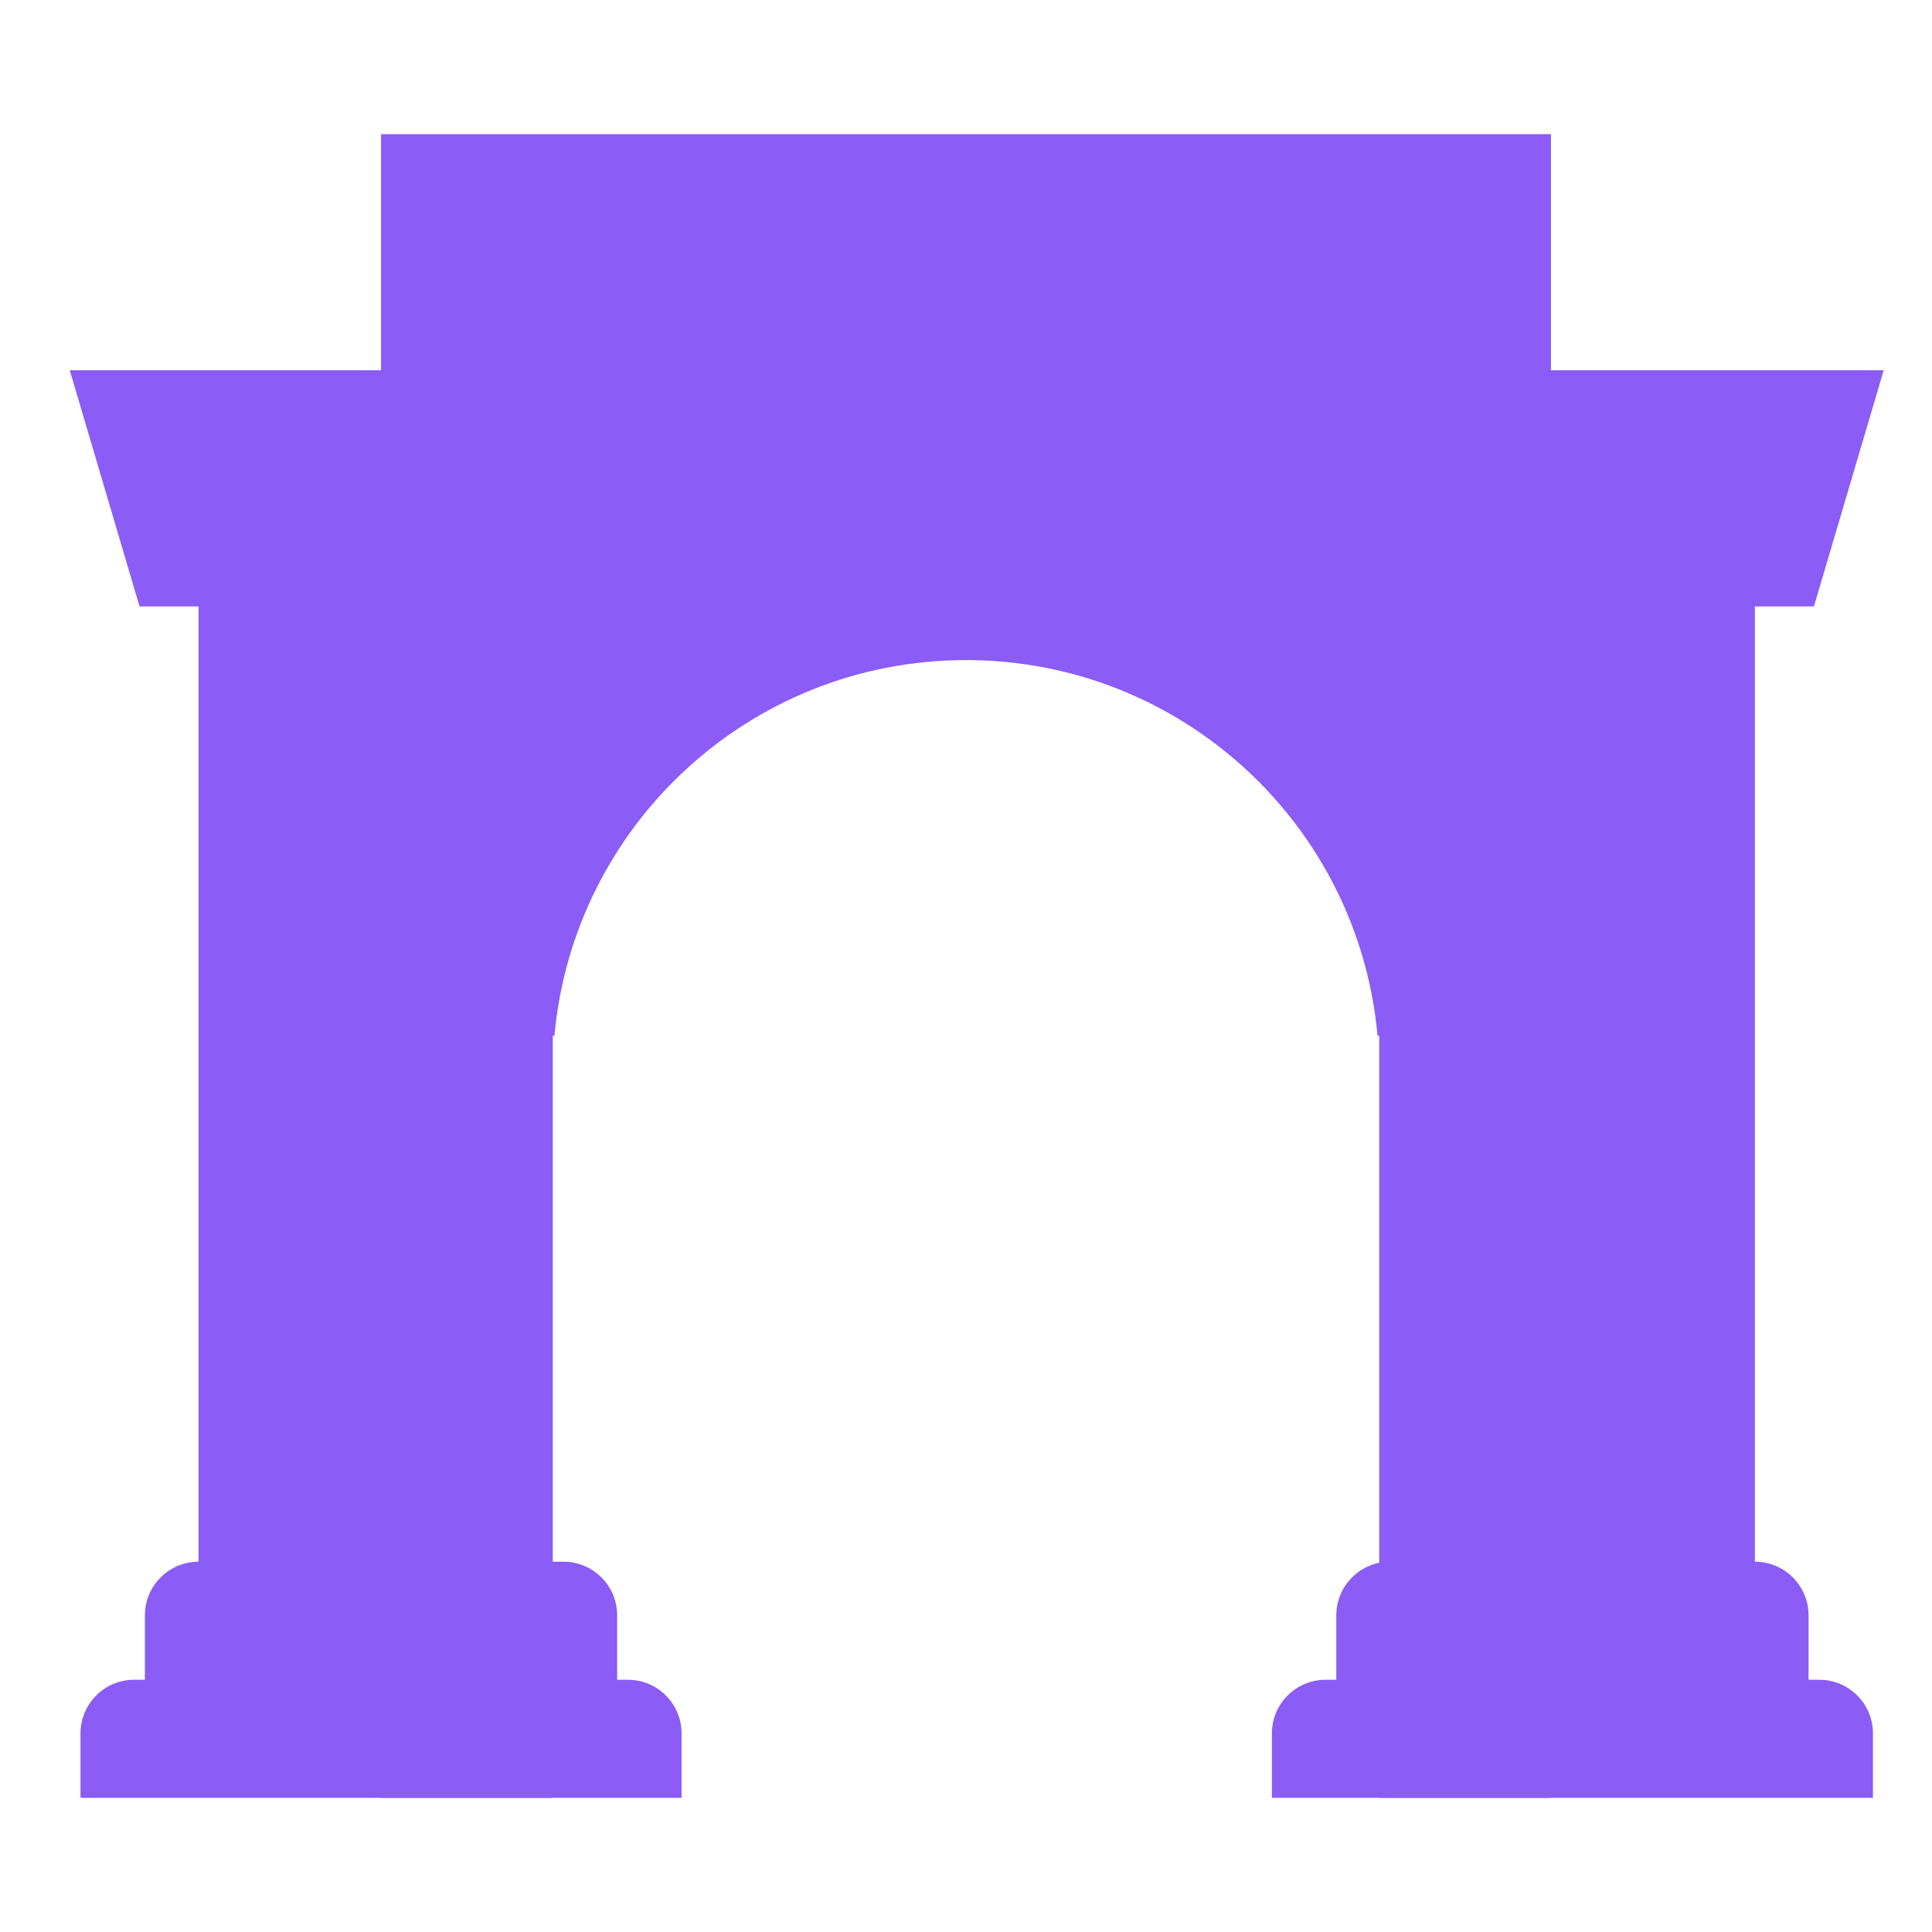
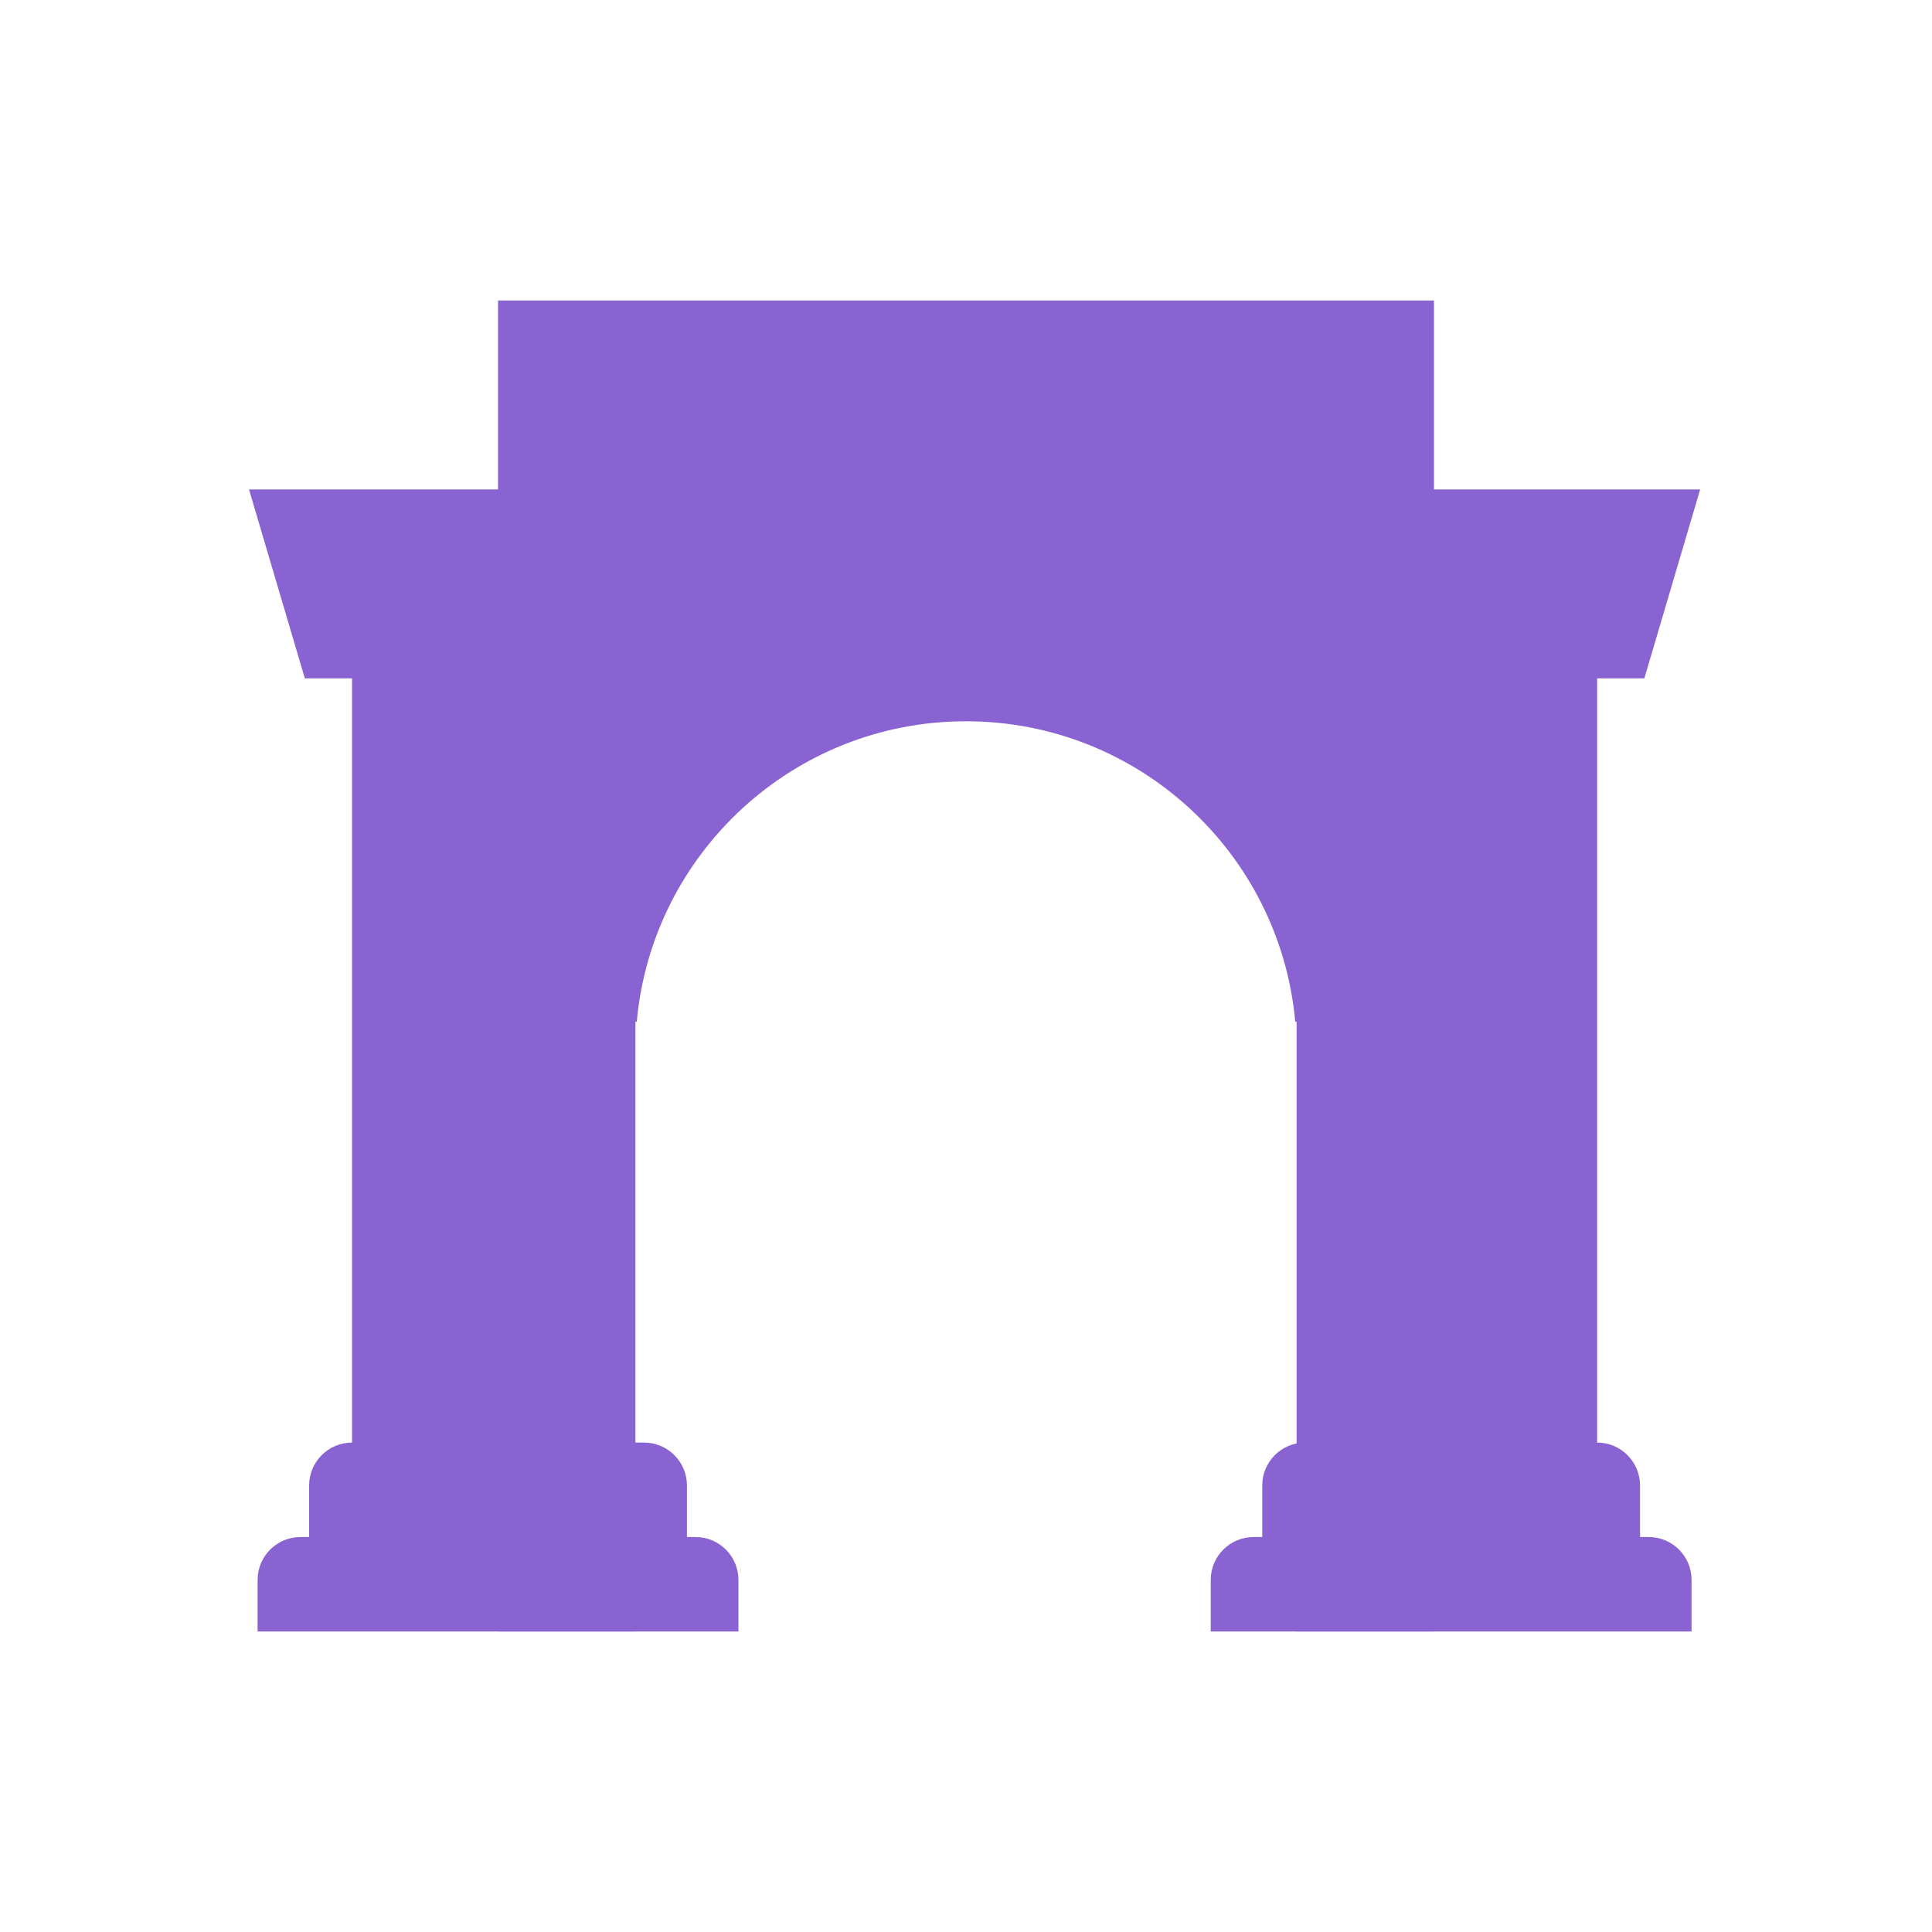
- <svg xmlns="http://www.w3.org/2000/svg" width="24" height="24" viewBox="100 130 800 740" fill="none">
-   <path d="M257.778 155.556H742.222V844.445H671.111V528.889H670.414C662.554 441.677 589.258 373.333 500 373.333C410.742 373.333 337.446 441.677 329.586 528.889H328.889V844.445H257.778V155.556Z" fill="#8B5CF6" />
-   <path d="M128.889 253.333L157.778 351.111H182.222V746.667C169.949 746.667 160 756.616 160 768.889V795.556H155.556C143.283 795.556 133.333 805.505 133.333 817.778V844.445H382.222V817.778C382.222 805.505 372.273 795.556 360 795.556H355.556V768.889C355.556 756.616 345.606 746.667 333.333 746.667H306.667V253.333H128.889Z" fill="#8B5CF6" />
-   <path d="M675.556 746.667C663.282 746.667 653.333 756.616 653.333 768.889V795.556H648.889C636.616 795.556 626.667 805.505 626.667 817.778V844.445H875.556V817.778C875.556 805.505 865.606 795.556 853.333 795.556H848.889V768.889C848.889 756.616 838.94 746.667 826.667 746.667V351.111H851.111L880 253.333H702.222V746.667H675.556Z" fill="#8B5CF6" />
+ <svg xmlns="http://www.w3.org/2000/svg" width="1000" height="1000" viewBox="0 0 1000 1000" fill="none">
+   <path d="M257.778 155.556H742.222V844.445H671.111V528.889H670.414C662.554 441.677 589.258 373.333 500 373.333C410.742 373.333 337.446 441.677 329.586 528.889H328.889V844.445H257.778V155.556Z" fill="#8A63D2" />
+   <path d="M128.889 253.333L157.778 351.111H182.222V746.667C169.949 746.667 160 756.616 160 768.889V795.556H155.556C143.283 795.556 133.333 805.505 133.333 817.778V844.445H382.222V817.778C382.222 805.505 372.273 795.556 360 795.556H355.556V768.889C355.556 756.616 345.606 746.667 333.333 746.667H306.667V253.333H128.889Z" fill="#8A63D2" />
+   <path d="M675.556 746.667C663.282 746.667 653.333 756.616 653.333 768.889V795.556H648.889C636.616 795.556 626.667 805.505 626.667 817.778V844.445H875.556V817.778C875.556 805.505 865.606 795.556 853.333 795.556H848.889V768.889C848.889 756.616 838.94 746.667 826.667 746.667V351.111H851.111L880 253.333H702.222V746.667H675.556Z" fill="#8A63D2" />
</svg>
